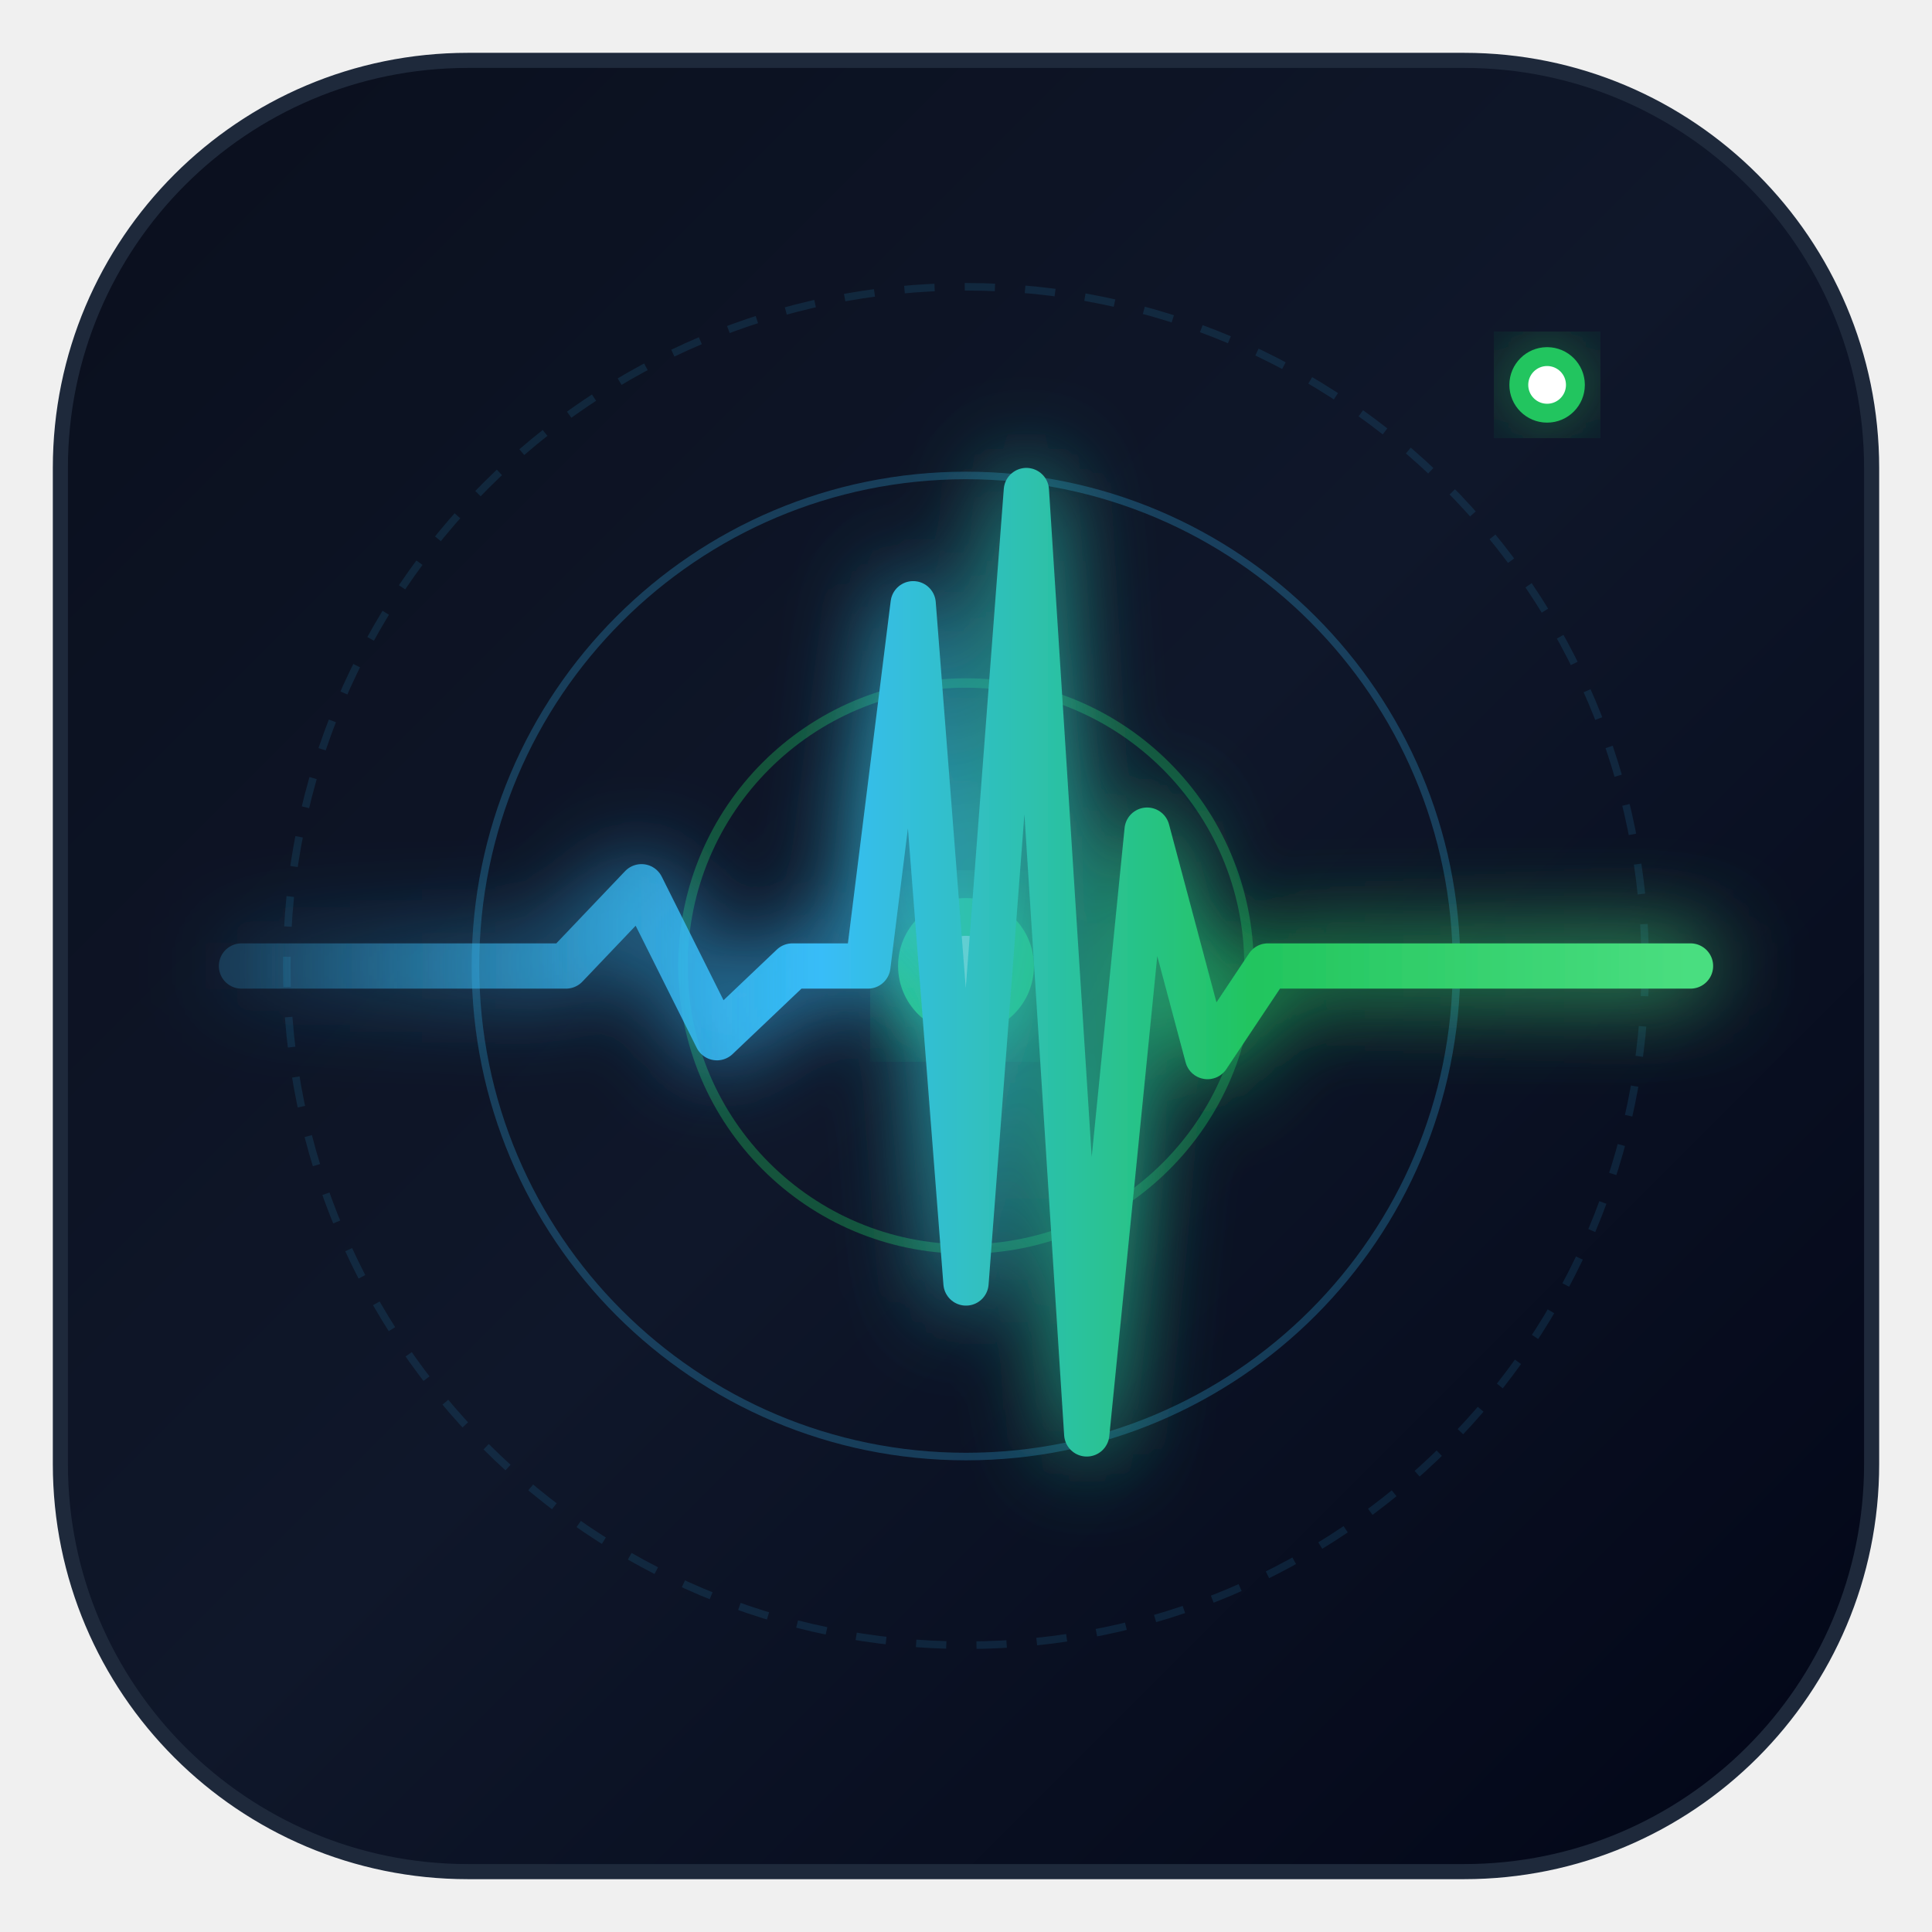
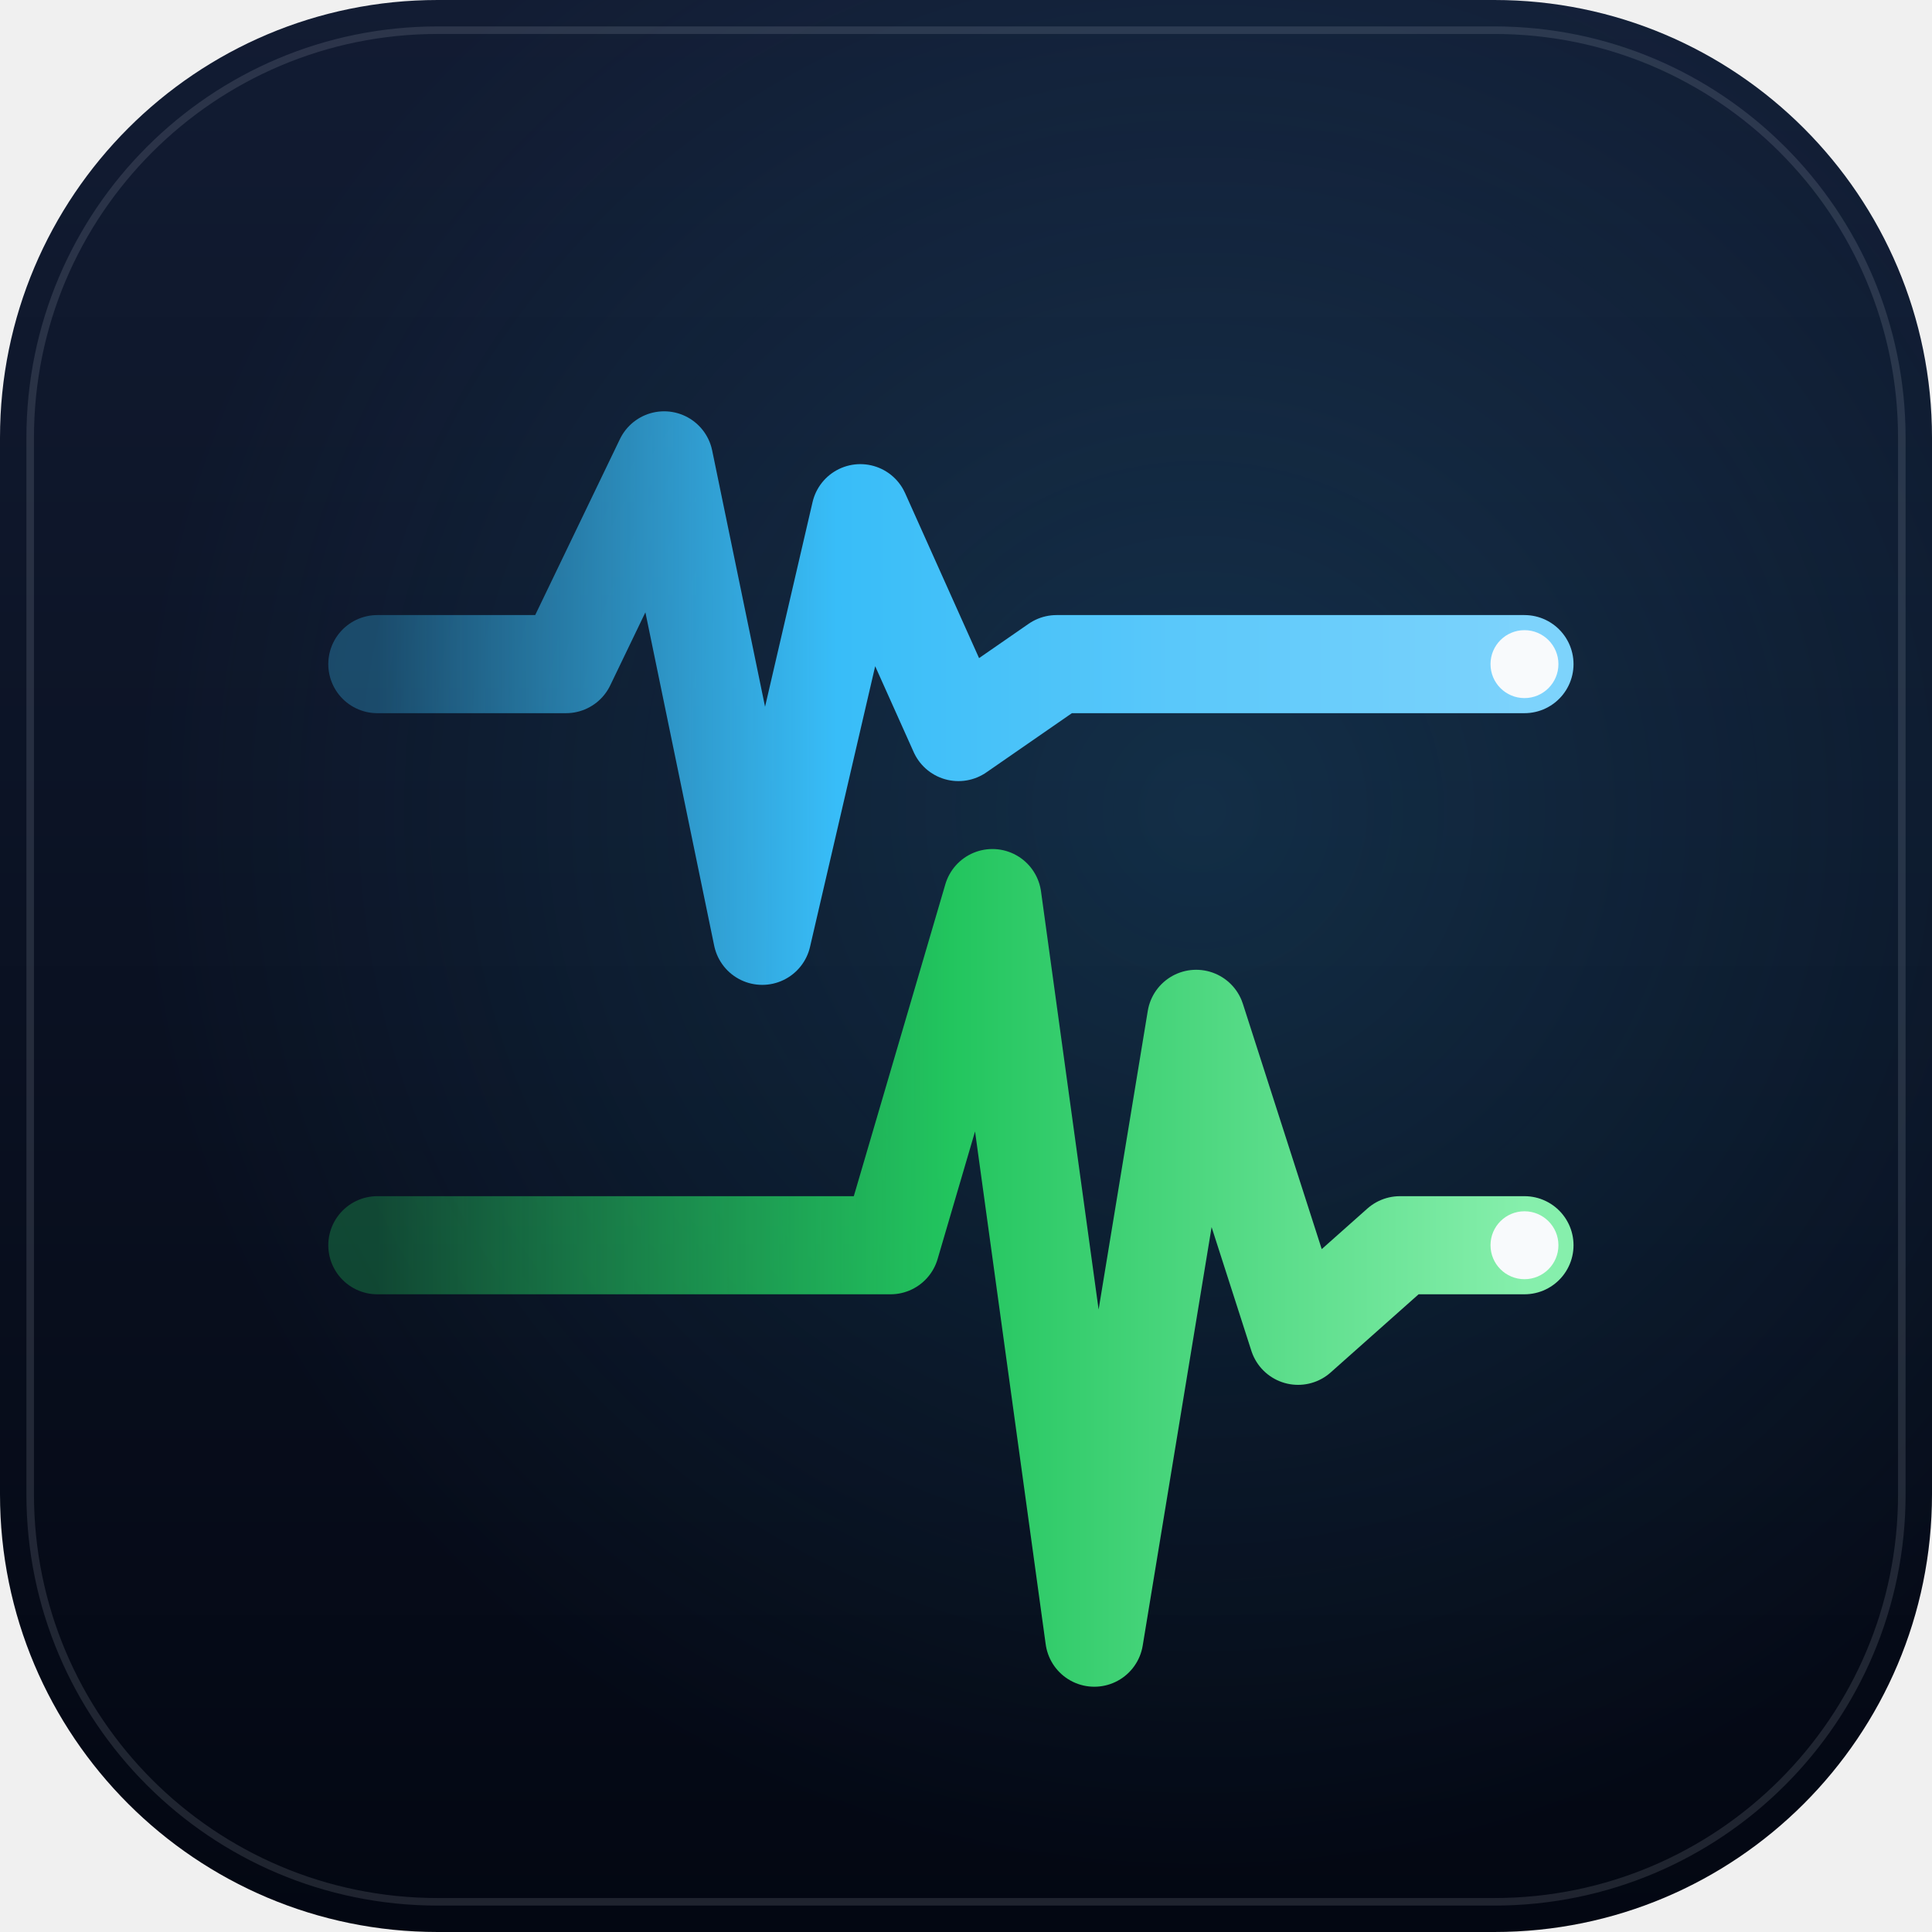
- <svg xmlns="http://www.w3.org/2000/svg" viewBox="0 0 512 512" width="100%" height="100%">
+ <svg xmlns="http://www.w3.org/2000/svg" viewBox="0 0 512 512" width="512" height="512">
  <defs>
-     <linearGradient id="bgGrad" x1="0%" y1="0%" x2="100%" y2="100%">
-       <stop offset="0%" stop-color="#0a0f1d" />
-       <stop offset="50%" stop-color="#0f172a" />
-       <stop offset="100%" stop-color="#020617" />
+     <linearGradient id="qbg" x1="0" y1="0" x2="0" y2="1">
+       <stop offset="0" stop-color="#121c33" />
+       <stop offset="1" stop-color="#030712" />
    </linearGradient>
-     <linearGradient id="pulseGrad" x1="0%" y1="0%" x2="100%" y2="0%">
-       <stop offset="0%" stop-color="#38bdf8" stop-opacity="0.2" />
-       <stop offset="40%" stop-color="#38bdf8" />
-       <stop offset="70%" stop-color="#22c55e" />
-       <stop offset="100%" stop-color="#4ade80" />
+     <radialGradient id="qglow" cx="0.62" cy="0.42" r="0.55">
+       <stop offset="0" stop-color="#38bdf8" stop-opacity="0.16" />
+       <stop offset="1" stop-color="#38bdf8" stop-opacity="0" />
+     </radialGradient>
+     <linearGradient id="qp" x1="100" y1="0" x2="404" y2="0" gradientUnits="userSpaceOnUse">
+       <stop offset="0" stop-color="#38bdf8" stop-opacity="0.3" />
+       <stop offset="0.4" stop-color="#38bdf8" />
+       <stop offset="1" stop-color="#7dd3fc" />
    </linearGradient>
-     <filter id="glow" x="-20%" y="-20%" width="140%" height="140%">
-       <feGaussianBlur stdDeviation="12" result="blur" />
-       <feComposite in="SourceGraphic" in2="blur" operator="over" />
-     </filter>
+     <linearGradient id="qs" x1="100" y1="0" x2="404" y2="0" gradientUnits="userSpaceOnUse">
+       <stop offset="0" stop-color="#22c55e" stop-opacity="0.3" />
+       <stop offset="0.5" stop-color="#22c55e" />
+       <stop offset="1" stop-color="#86efac" />
+     </linearGradient>
  </defs>
-   <rect x="16" y="16" width="480" height="480" rx="108" fill="url(#bgGrad)" stroke="#1e293b" stroke-width="4" />
-   <circle cx="256" cy="256" r="180" fill="none" stroke="#38bdf8" stroke-width="2" stroke-opacity="0.12" stroke-dasharray="8 8" />
-   <circle cx="256" cy="256" r="130" fill="none" stroke="#38bdf8" stroke-width="2" stroke-opacity="0.25" />
-   <circle cx="256" cy="256" r="75" fill="none" stroke="#22c55e" stroke-width="2.5" stroke-opacity="0.35" />
-   <circle cx="256" cy="256" r="18" fill="#22c55e" filter="url(#glow)" />
-   <circle cx="256" cy="256" r="8" fill="#ffffff" />
-   <path d="M 64 256             L 150 256             L 170 235             L 190 275             L 210 256             L 230 256             L 242 160             L 256 340             L 272 130             L 288 380             L 304 220             L 320 280             L 336 256             L 448 256" fill="none" stroke="url(#pulseGrad)" stroke-width="12" stroke-linecap="round" stroke-linejoin="round" filter="url(#glow)" />
-   <circle cx="410" cy="102" r="10" fill="#22c55e" filter="url(#glow)" />
-   <circle cx="410" cy="102" r="5" fill="#ffffff" />
+   <rect width="512" height="512" rx="116" fill="url(#qbg)" />
+   <rect width="512" height="512" rx="116" fill="url(#qglow)" />
+   <rect x="8" y="8" width="496" height="496" rx="108" fill="none" stroke="#cbd5e1" stroke-opacity="0.14" stroke-width="2" />
+   <g fill="none" stroke-linecap="round" stroke-linejoin="round" stroke-width="26">
+     <path d="M100 176 L150 176 L176 122 L202 248 L228 136 L254 194 L280 176 L404 176" stroke="url(#qp)" />
+     <path d="M100 330 L236 330 L263 238 L290 434 L317 270 L344 354 L371 330 L404 330" stroke="url(#qs)" />
+   </g>
+   <circle cx="404" cy="176" r="9" fill="#f8fafc" />
+   <circle cx="404" cy="330" r="9" fill="#f8fafc" />
</svg>
